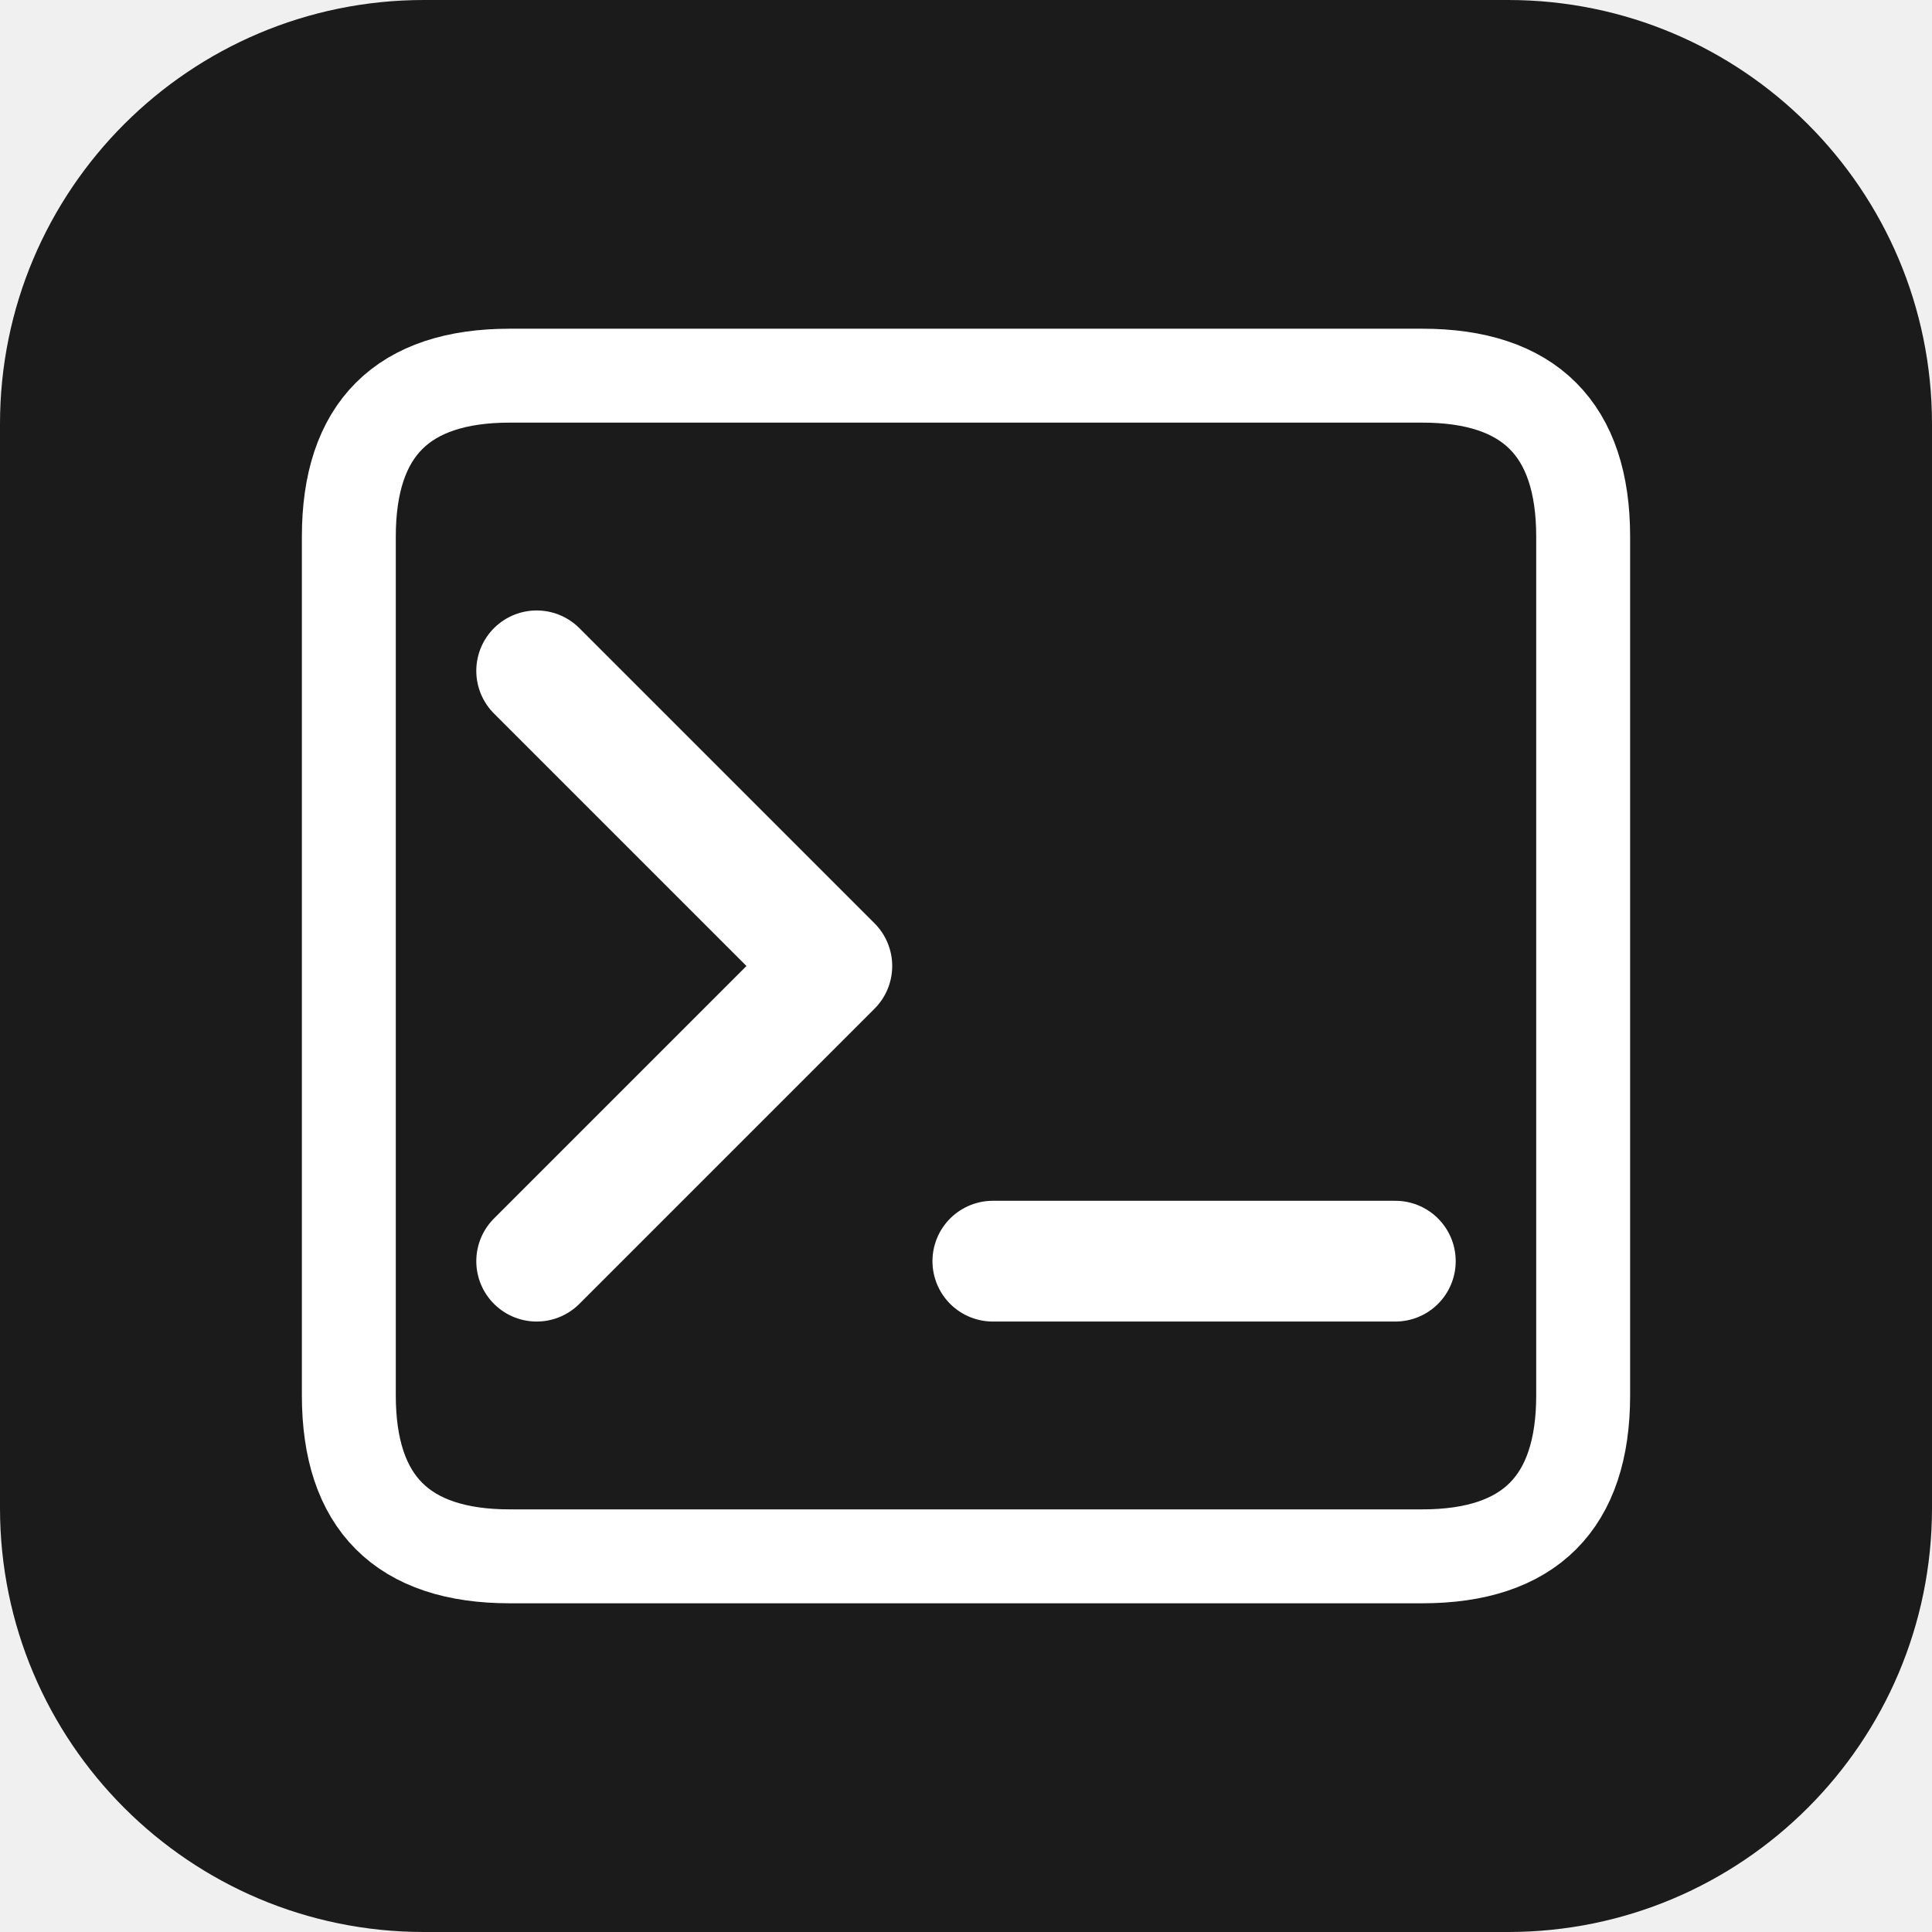
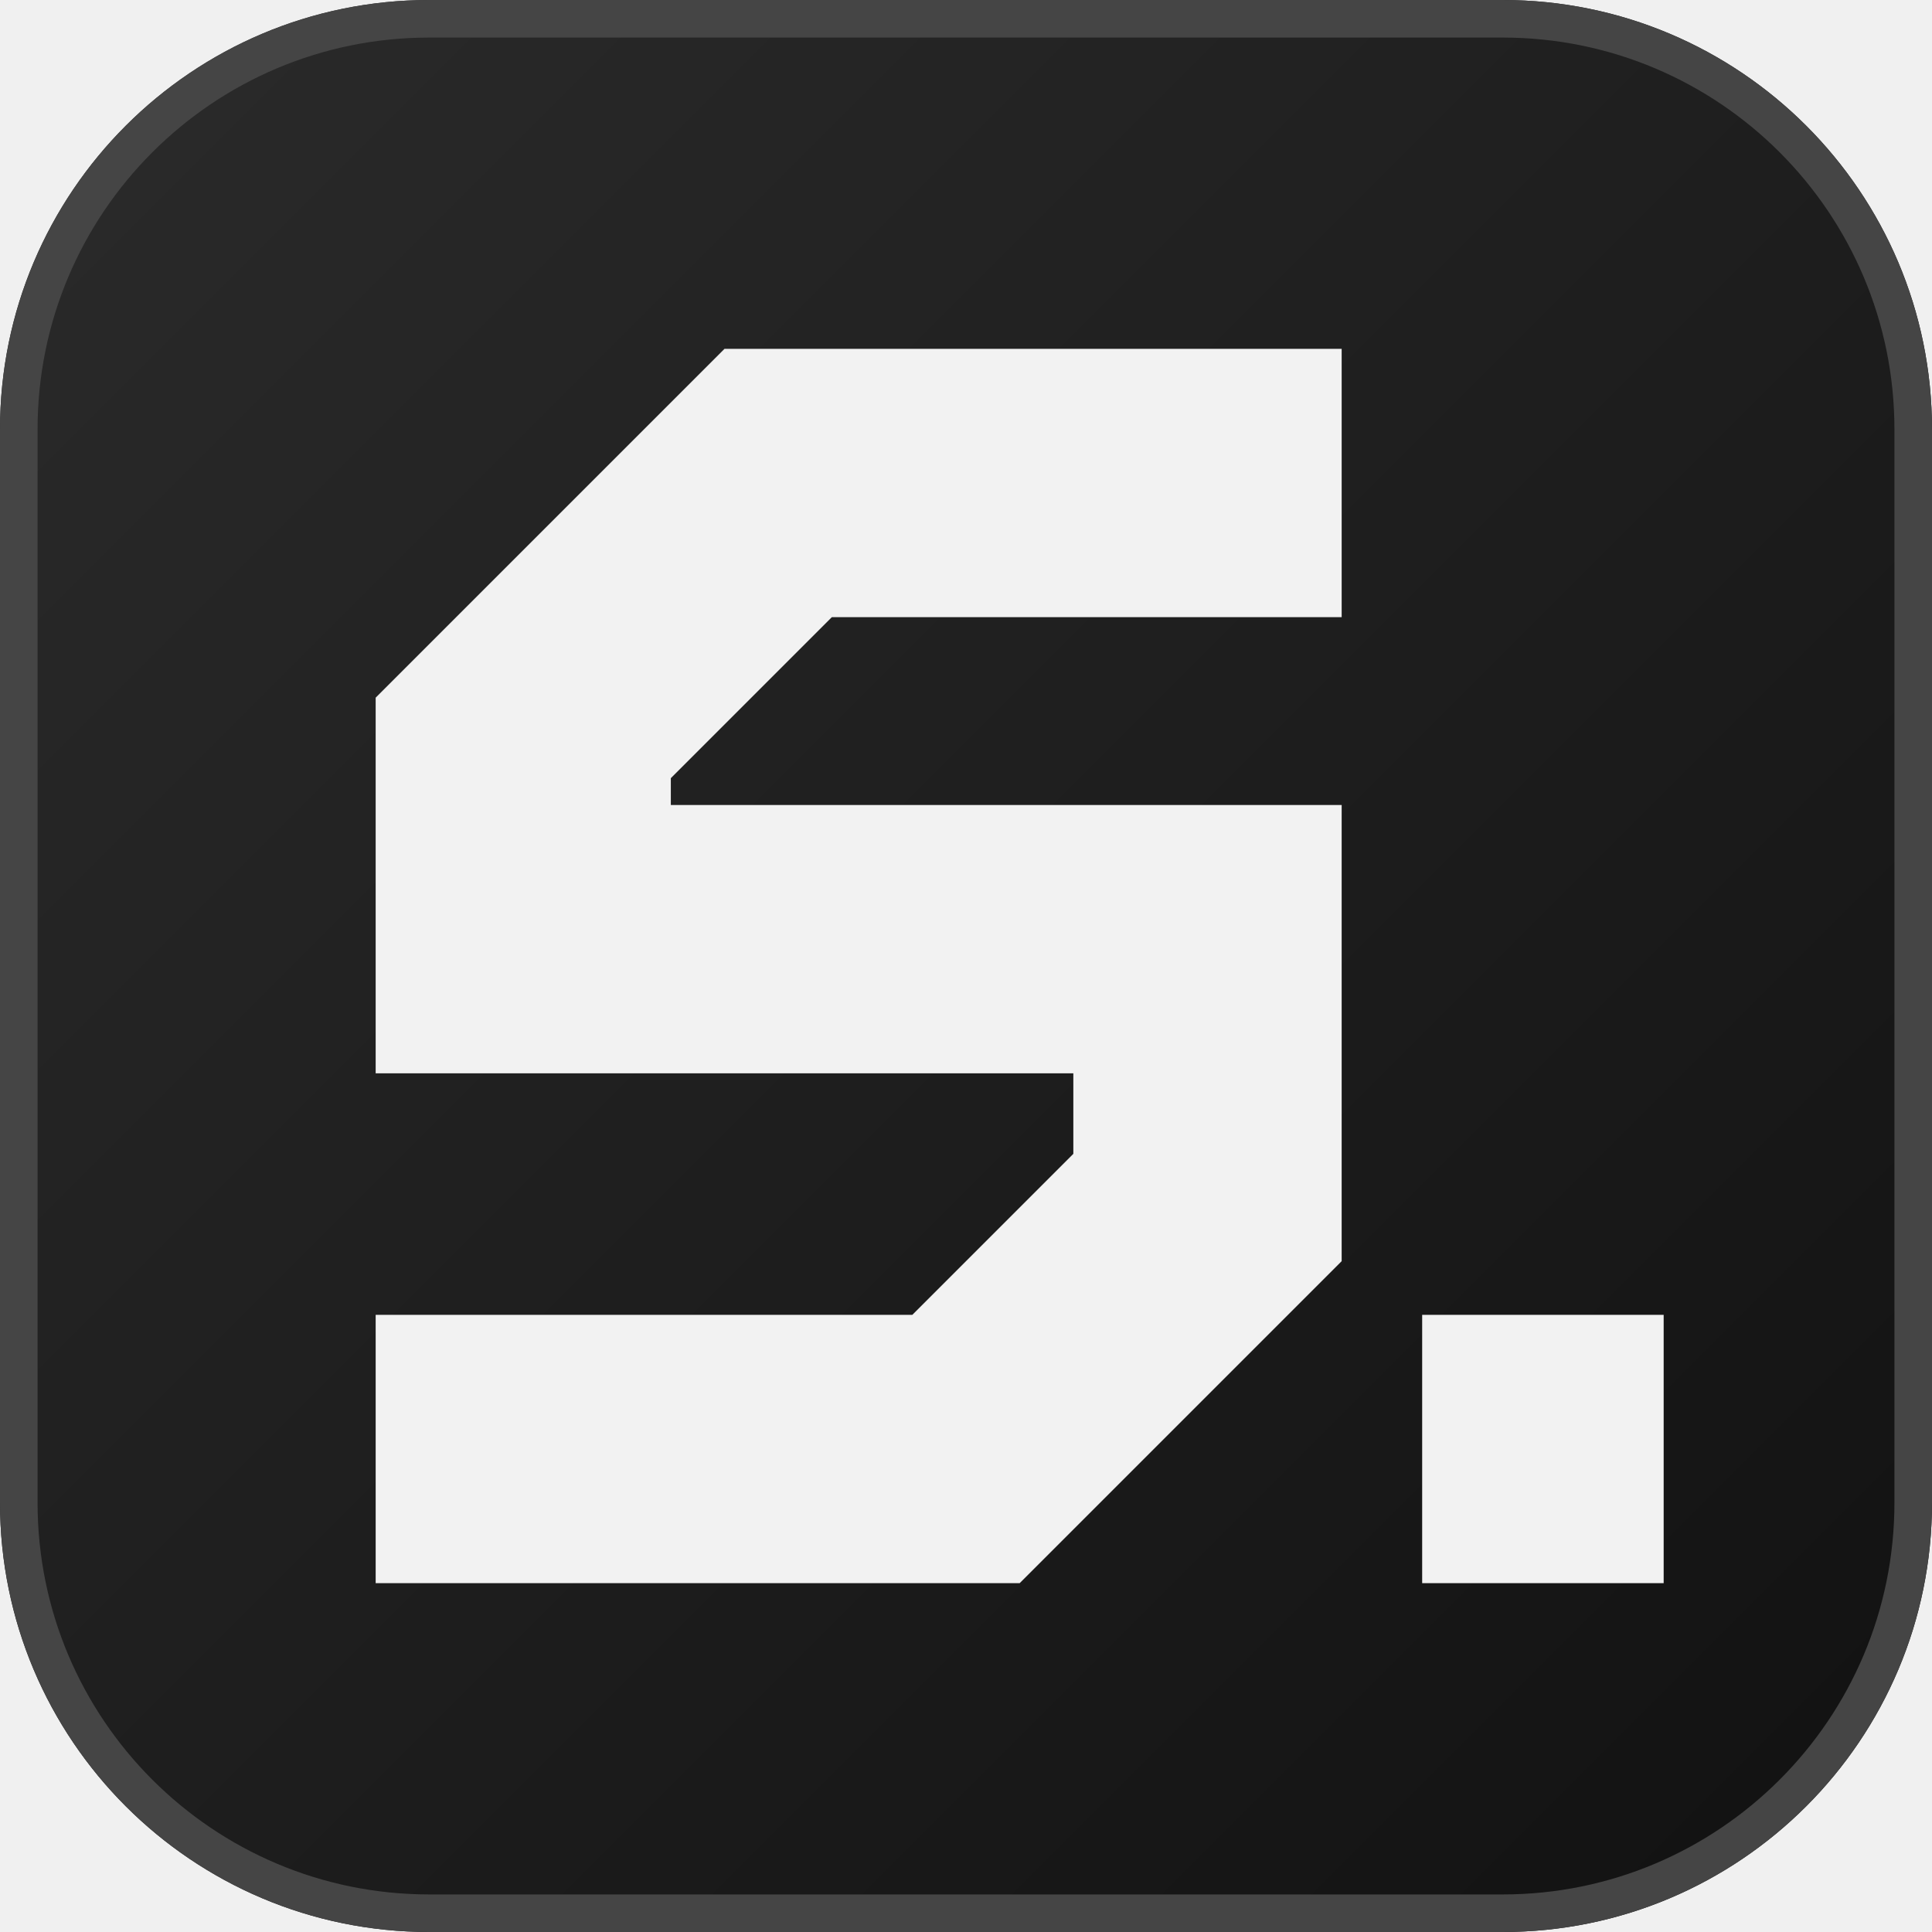
<svg xmlns="http://www.w3.org/2000/svg" viewBox="18 18 72 72" width="1024" height="1024">
-   <rect x="18" y="18" width="72" height="72" rx="15.8" fill="#1b1b1b" />
-   <path d="M37,32 H71 Q77,32 77,38 V70 Q77,76 71,76 H37 Q31,76 31,70 V38 Q31,32 37,32 Z" fill="none" stroke="#fff" stroke-width="3.5" />
-   <path d="M38,43 L49,54 L38,65 M55,65 L70,65" fill="none" stroke="#fff" stroke-width="4.5" stroke-linecap="round" stroke-linejoin="round" />
+   <defs>
+     <linearGradient id="surface" x2="1" y2="1">
+       <stop stop-color="#2b2b2b" />
+       <stop offset="1" stop-color="#111111" />
+     </linearGradient>
+   </defs>
+   <rect x="18" y="18" width="72" height="72" rx="16" fill="url(#surface)" />
+   <rect x="18.7" y="18.7" width="70.6" height="70.6" rx="15.3" fill="none" stroke="#454545" stroke-width="1.4" />
+   <path d="M68 31 H45 L32 44 V58 H58 V61 L52 67 H32 V77 H56 L68 65 V48 H43 V47 L49 41 H68 Z M71 67 H80 V77 H71 Z" fill="#f2f2f2" />
</svg>
